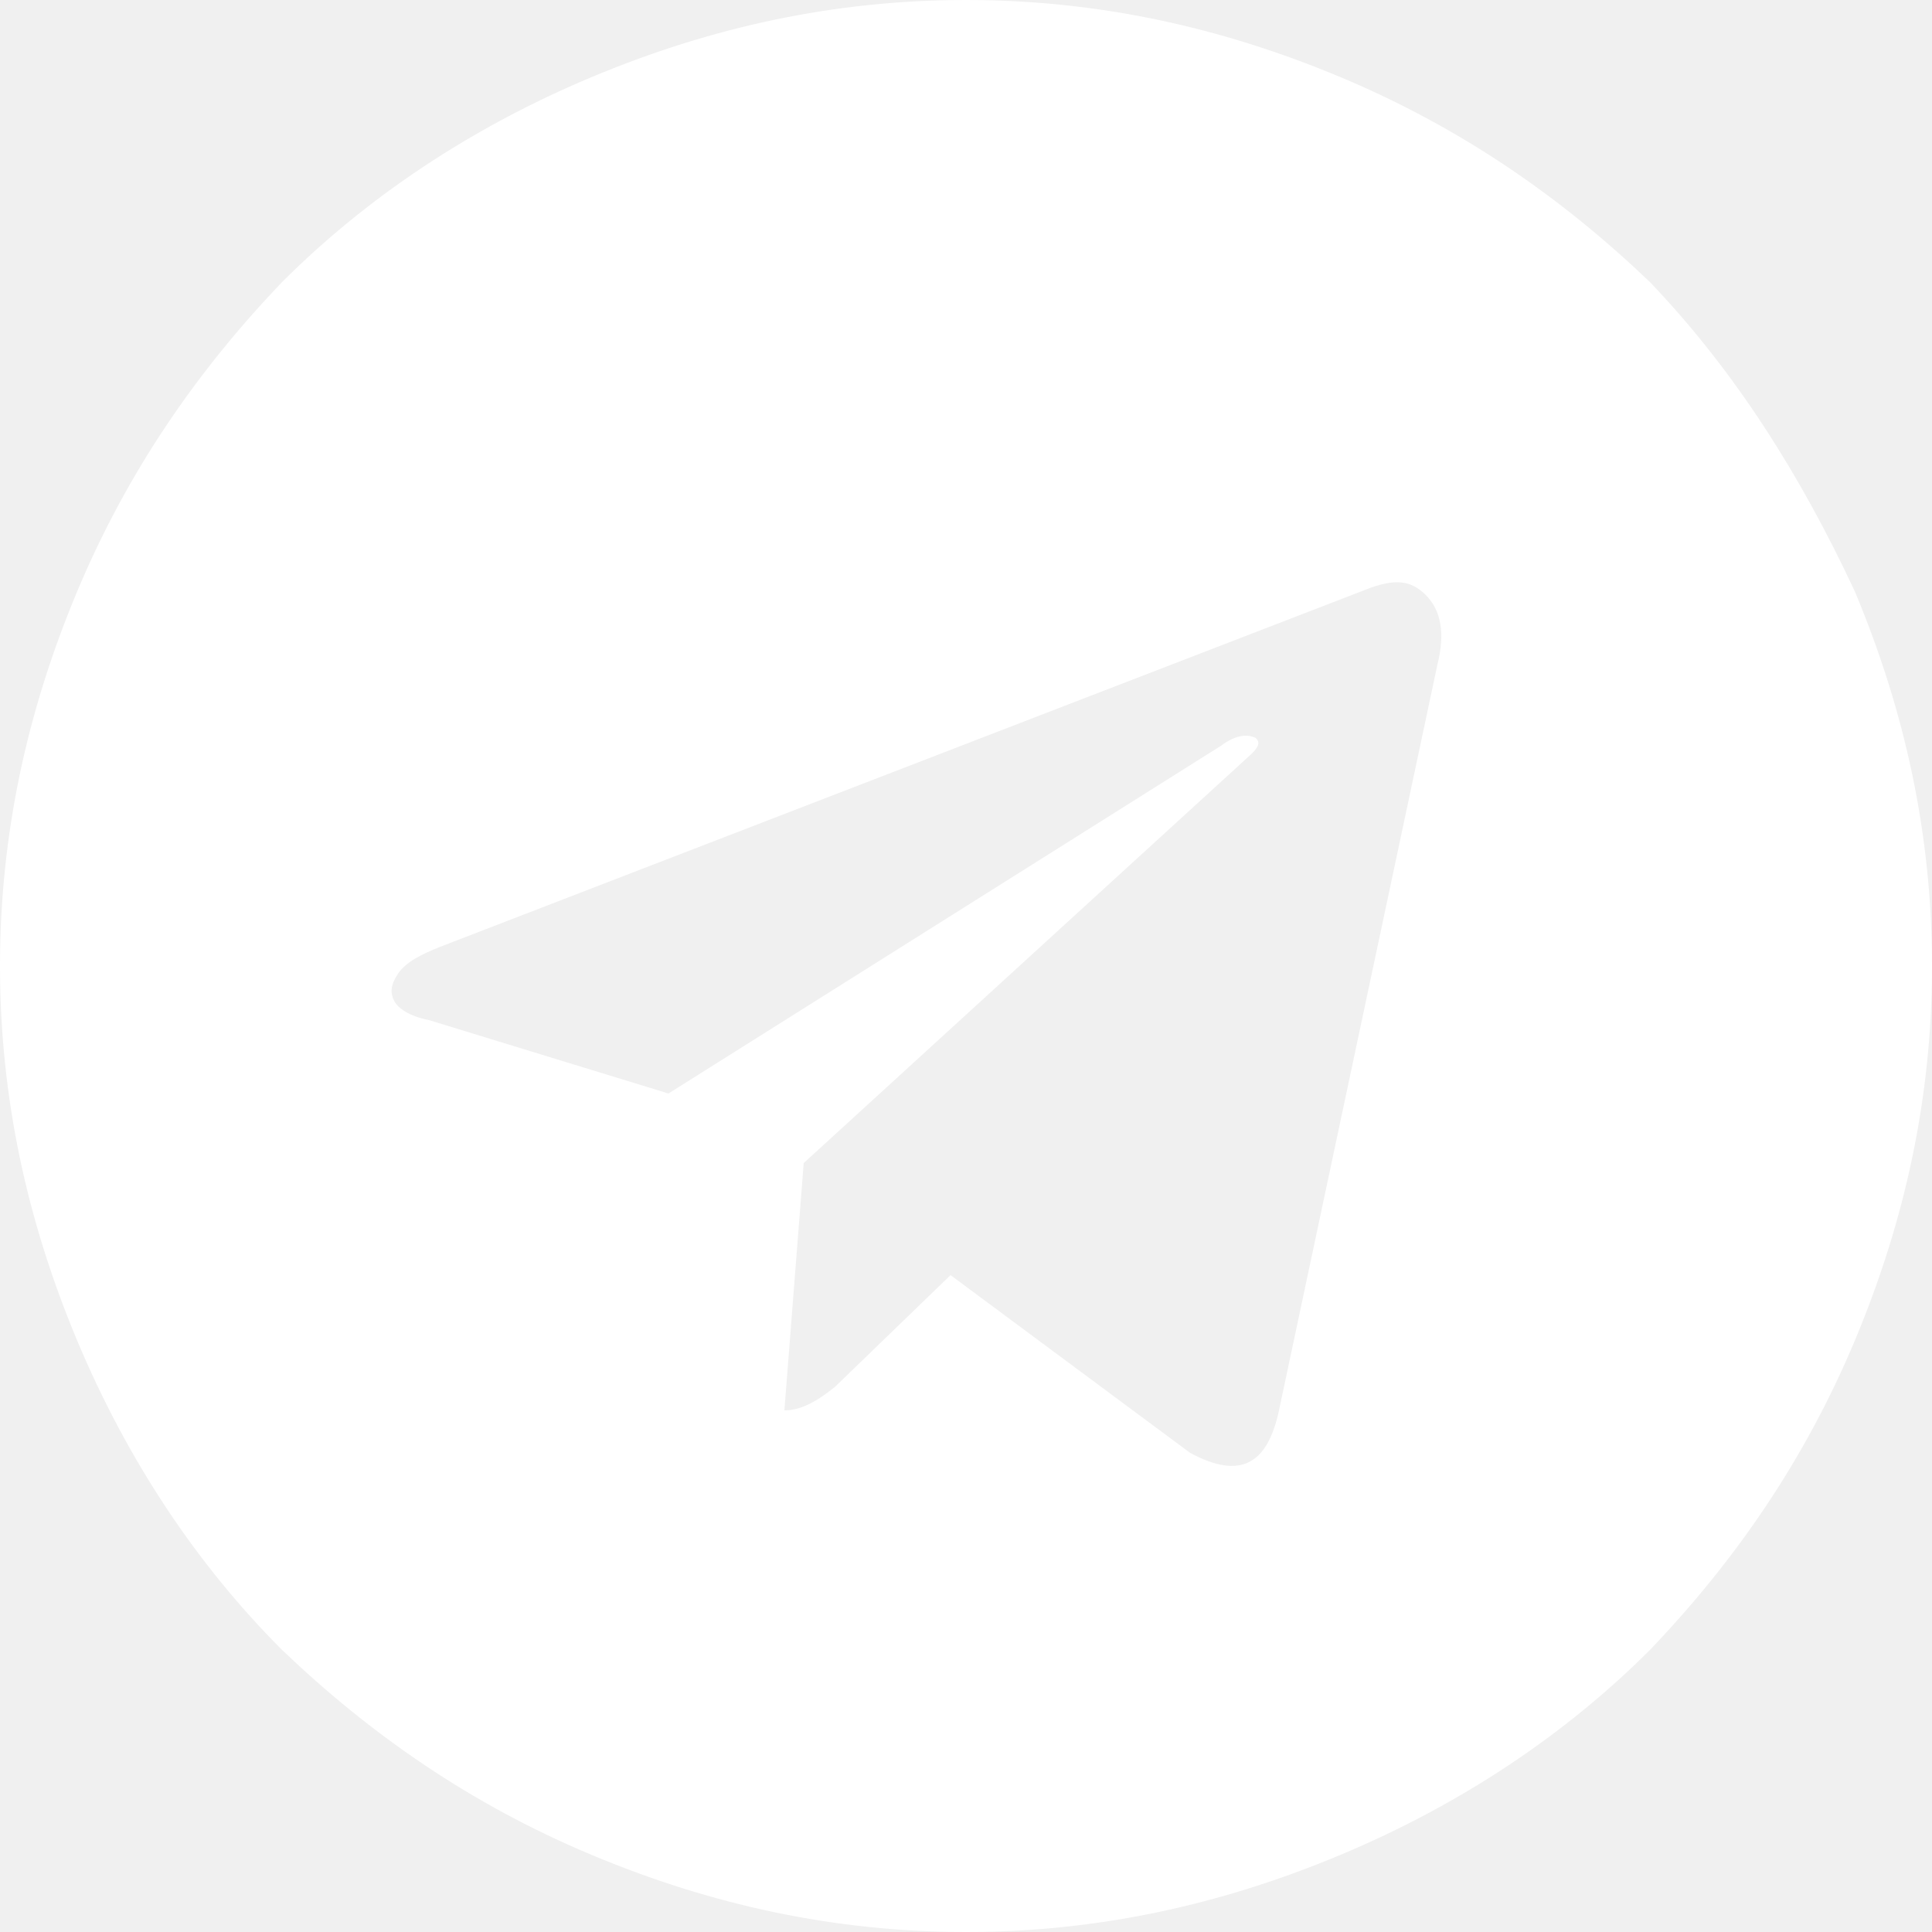
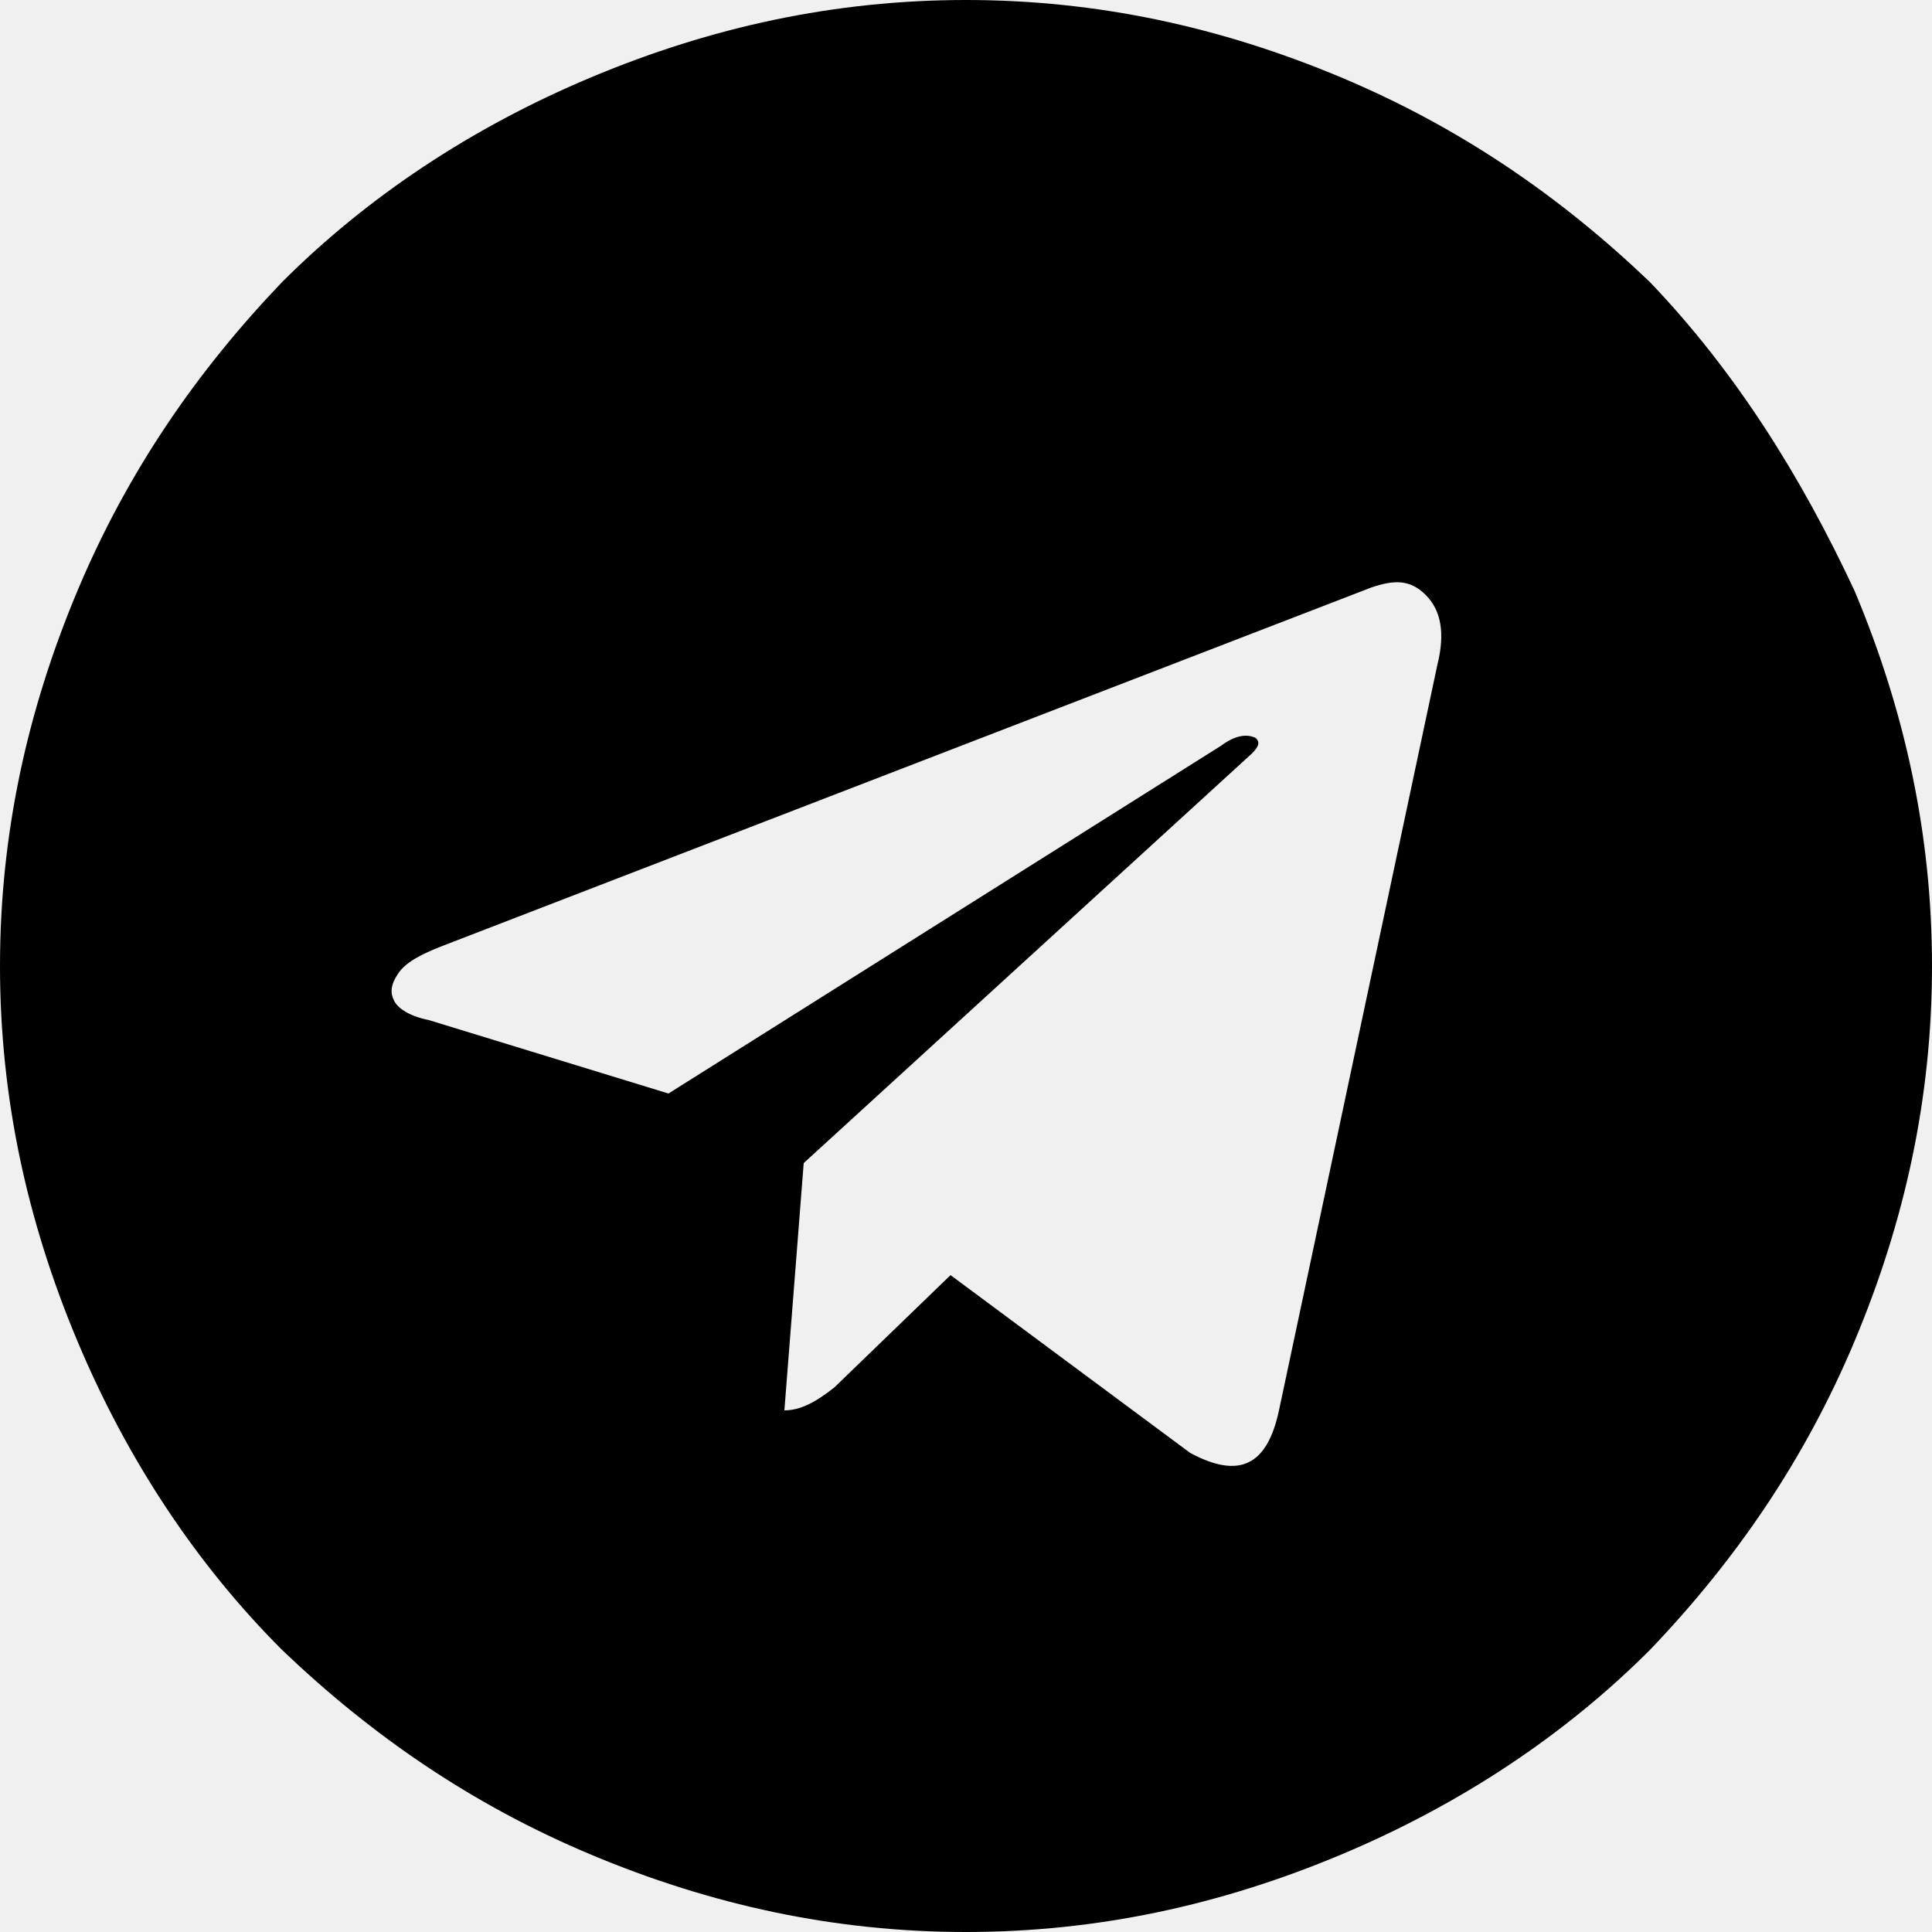
<svg xmlns="http://www.w3.org/2000/svg" width="100%" height="100%" viewBox="0 0 54 54" version="1.1" xml:space="preserve" style="fill-rule:evenodd;clip-rule:evenodd;stroke-linejoin:round;stroke-miterlimit:1.414;">
  <g>
    <g transform="matrix(1.08,0,0,1.08,-1.836,-1.296)">
-       <path d="M49.7,16.5C51,19.6 51.7,22.8 51.7,26.2C51.7,29.6 51,32.8 49.7,35.9C48.4,39 46.6,41.6 44.4,43.9C42.2,46.1 39.5,47.9 36.4,49.2C33.3,50.5 30.1,51.2 26.7,51.2C23.3,51.2 20.1,50.5 17,49.2C13.9,47.9 11.3,46.1 9,43.9C6.8,41.7 5,39 3.7,35.9C2.4,32.8 1.7,29.6 1.7,26.2C1.7,22.8 2.4,19.6 3.7,16.5C5,13.4 6.8,10.8 9,8.5C11.2,6.3 13.9,4.5 17,3.2C20.1,1.9 23.3,1.2 26.7,1.2C30.1,1.2 33.3,1.9 36.4,3.2C39.5,4.5 42.1,6.3 44.4,8.5C46.6,10.8 48.3,13.5 49.7,16.5ZM34.8,37.7L38.9,18.4C39.1,17.6 39,17 38.6,16.6C38.2,16.2 37.8,16.2 37.2,16.4L13.1,25.7C12.6,25.9 12.2,26.1 12,26.4C11.8,26.7 11.8,26.9 11.9,27.1C12,27.3 12.3,27.5 12.8,27.6L19,29.5L33.3,20.5C33.7,20.2 34,20.2 34.2,20.3C34.3,20.4 34.3,20.5 34.1,20.7L22.5,31.3L22,37.7C22.4,37.7 22.8,37.5 23.3,37.1L26.3,34.2L32.5,38.8C33.8,39.5 34.5,39.1 34.8,37.7Z" style="fill:white;fill-rule:nonzero;" />
+       <path d="M49.7,16.5C51,19.6 51.7,22.8 51.7,26.2C51.7,29.6 51,32.8 49.7,35.9C48.4,39 46.6,41.6 44.4,43.9C42.2,46.1 39.5,47.9 36.4,49.2C33.3,50.5 30.1,51.2 26.7,51.2C23.3,51.2 20.1,50.5 17,49.2C13.9,47.9 11.3,46.1 9,43.9C6.8,41.7 5,39 3.7,35.9C2.4,32.8 1.7,29.6 1.7,26.2C1.7,22.8 2.4,19.6 3.7,16.5C5,13.4 6.8,10.8 9,8.5C11.2,6.3 13.9,4.5 17,3.2C20.1,1.9 23.3,1.2 26.7,1.2C30.1,1.2 33.3,1.9 36.4,3.2C39.5,4.5 42.1,6.3 44.4,8.5C46.6,10.8 48.3,13.5 49.7,16.5ZM34.8,37.7L38.9,18.4C39.1,17.6 39,17 38.6,16.6C38.2,16.2 37.8,16.2 37.2,16.4L13.1,25.7C12.6,25.9 12.2,26.1 12,26.4C11.8,26.7 11.8,26.9 11.9,27.1C12,27.3 12.3,27.5 12.8,27.6L19,29.5L33.3,20.5C33.7,20.2 34,20.2 34.2,20.3C34.3,20.4 34.3,20.5 34.1,20.7L22.5,31.3L22,37.7C22.4,37.7 22.8,37.5 23.3,37.1L26.3,34.2L32.5,38.8C33.8,39.5 34.5,39.1 34.8,37.7Z" style="fill-rule:nonzero;" />
    </g>
  </g>
</svg>
